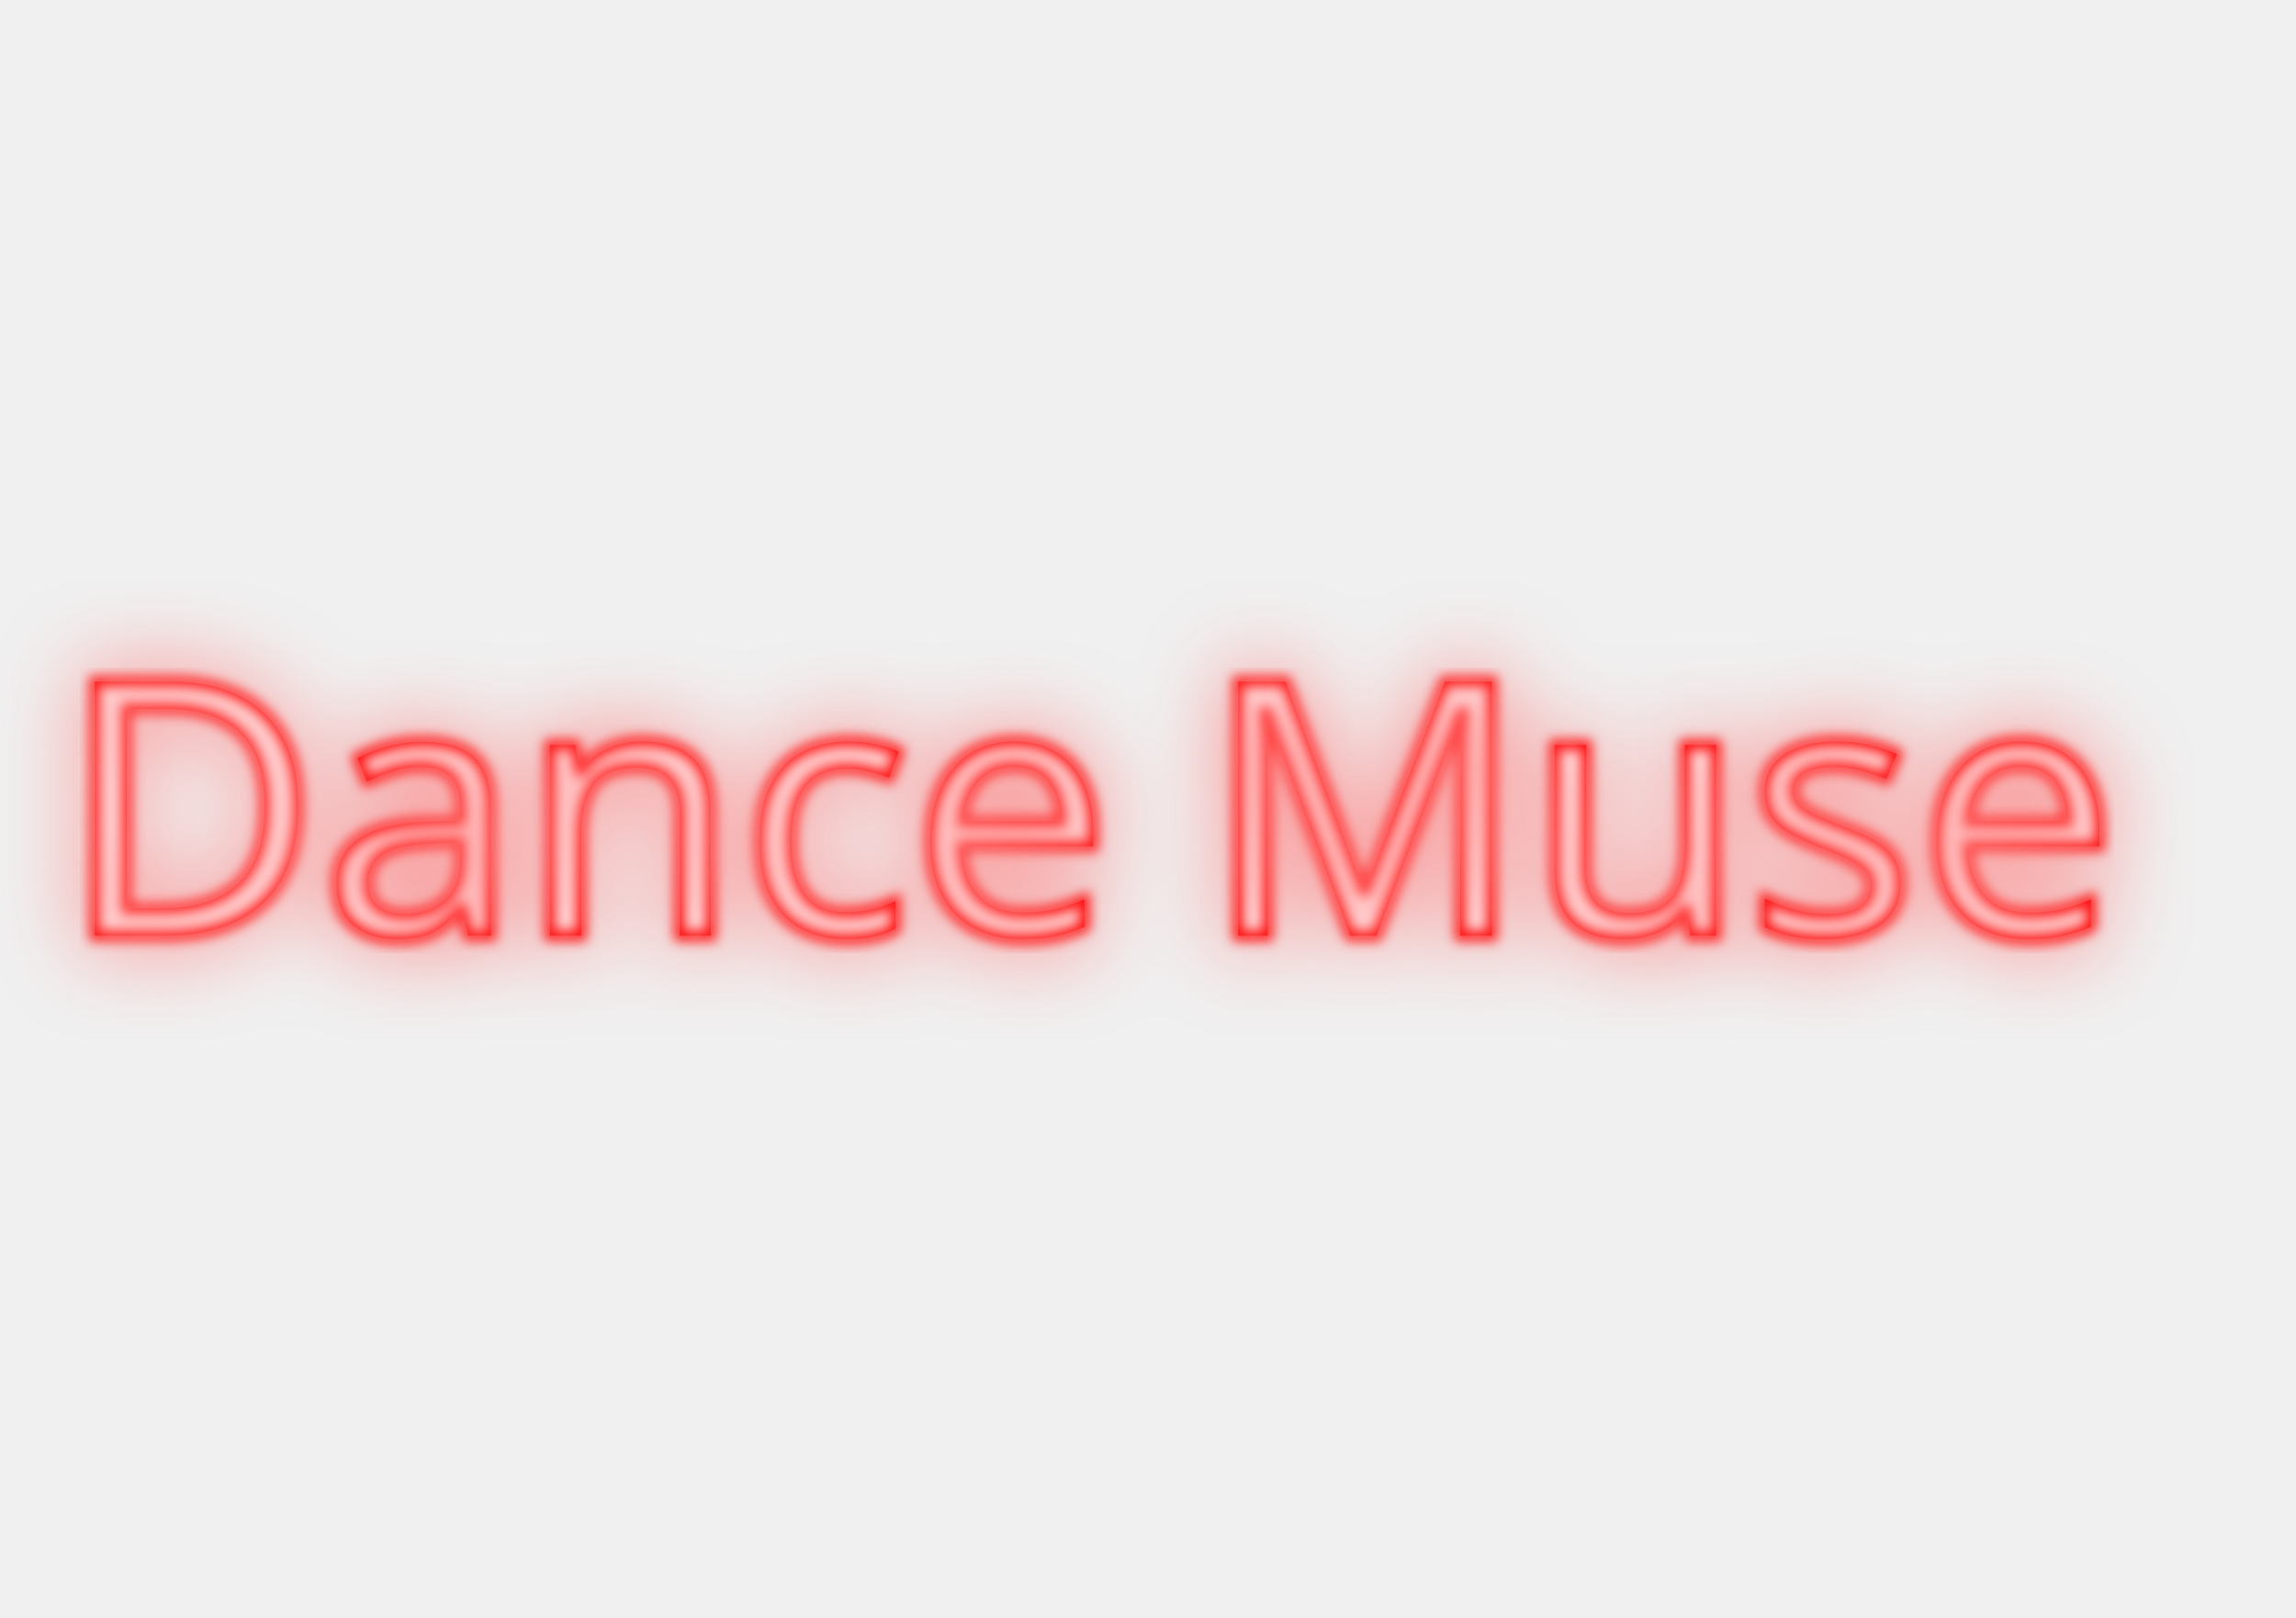
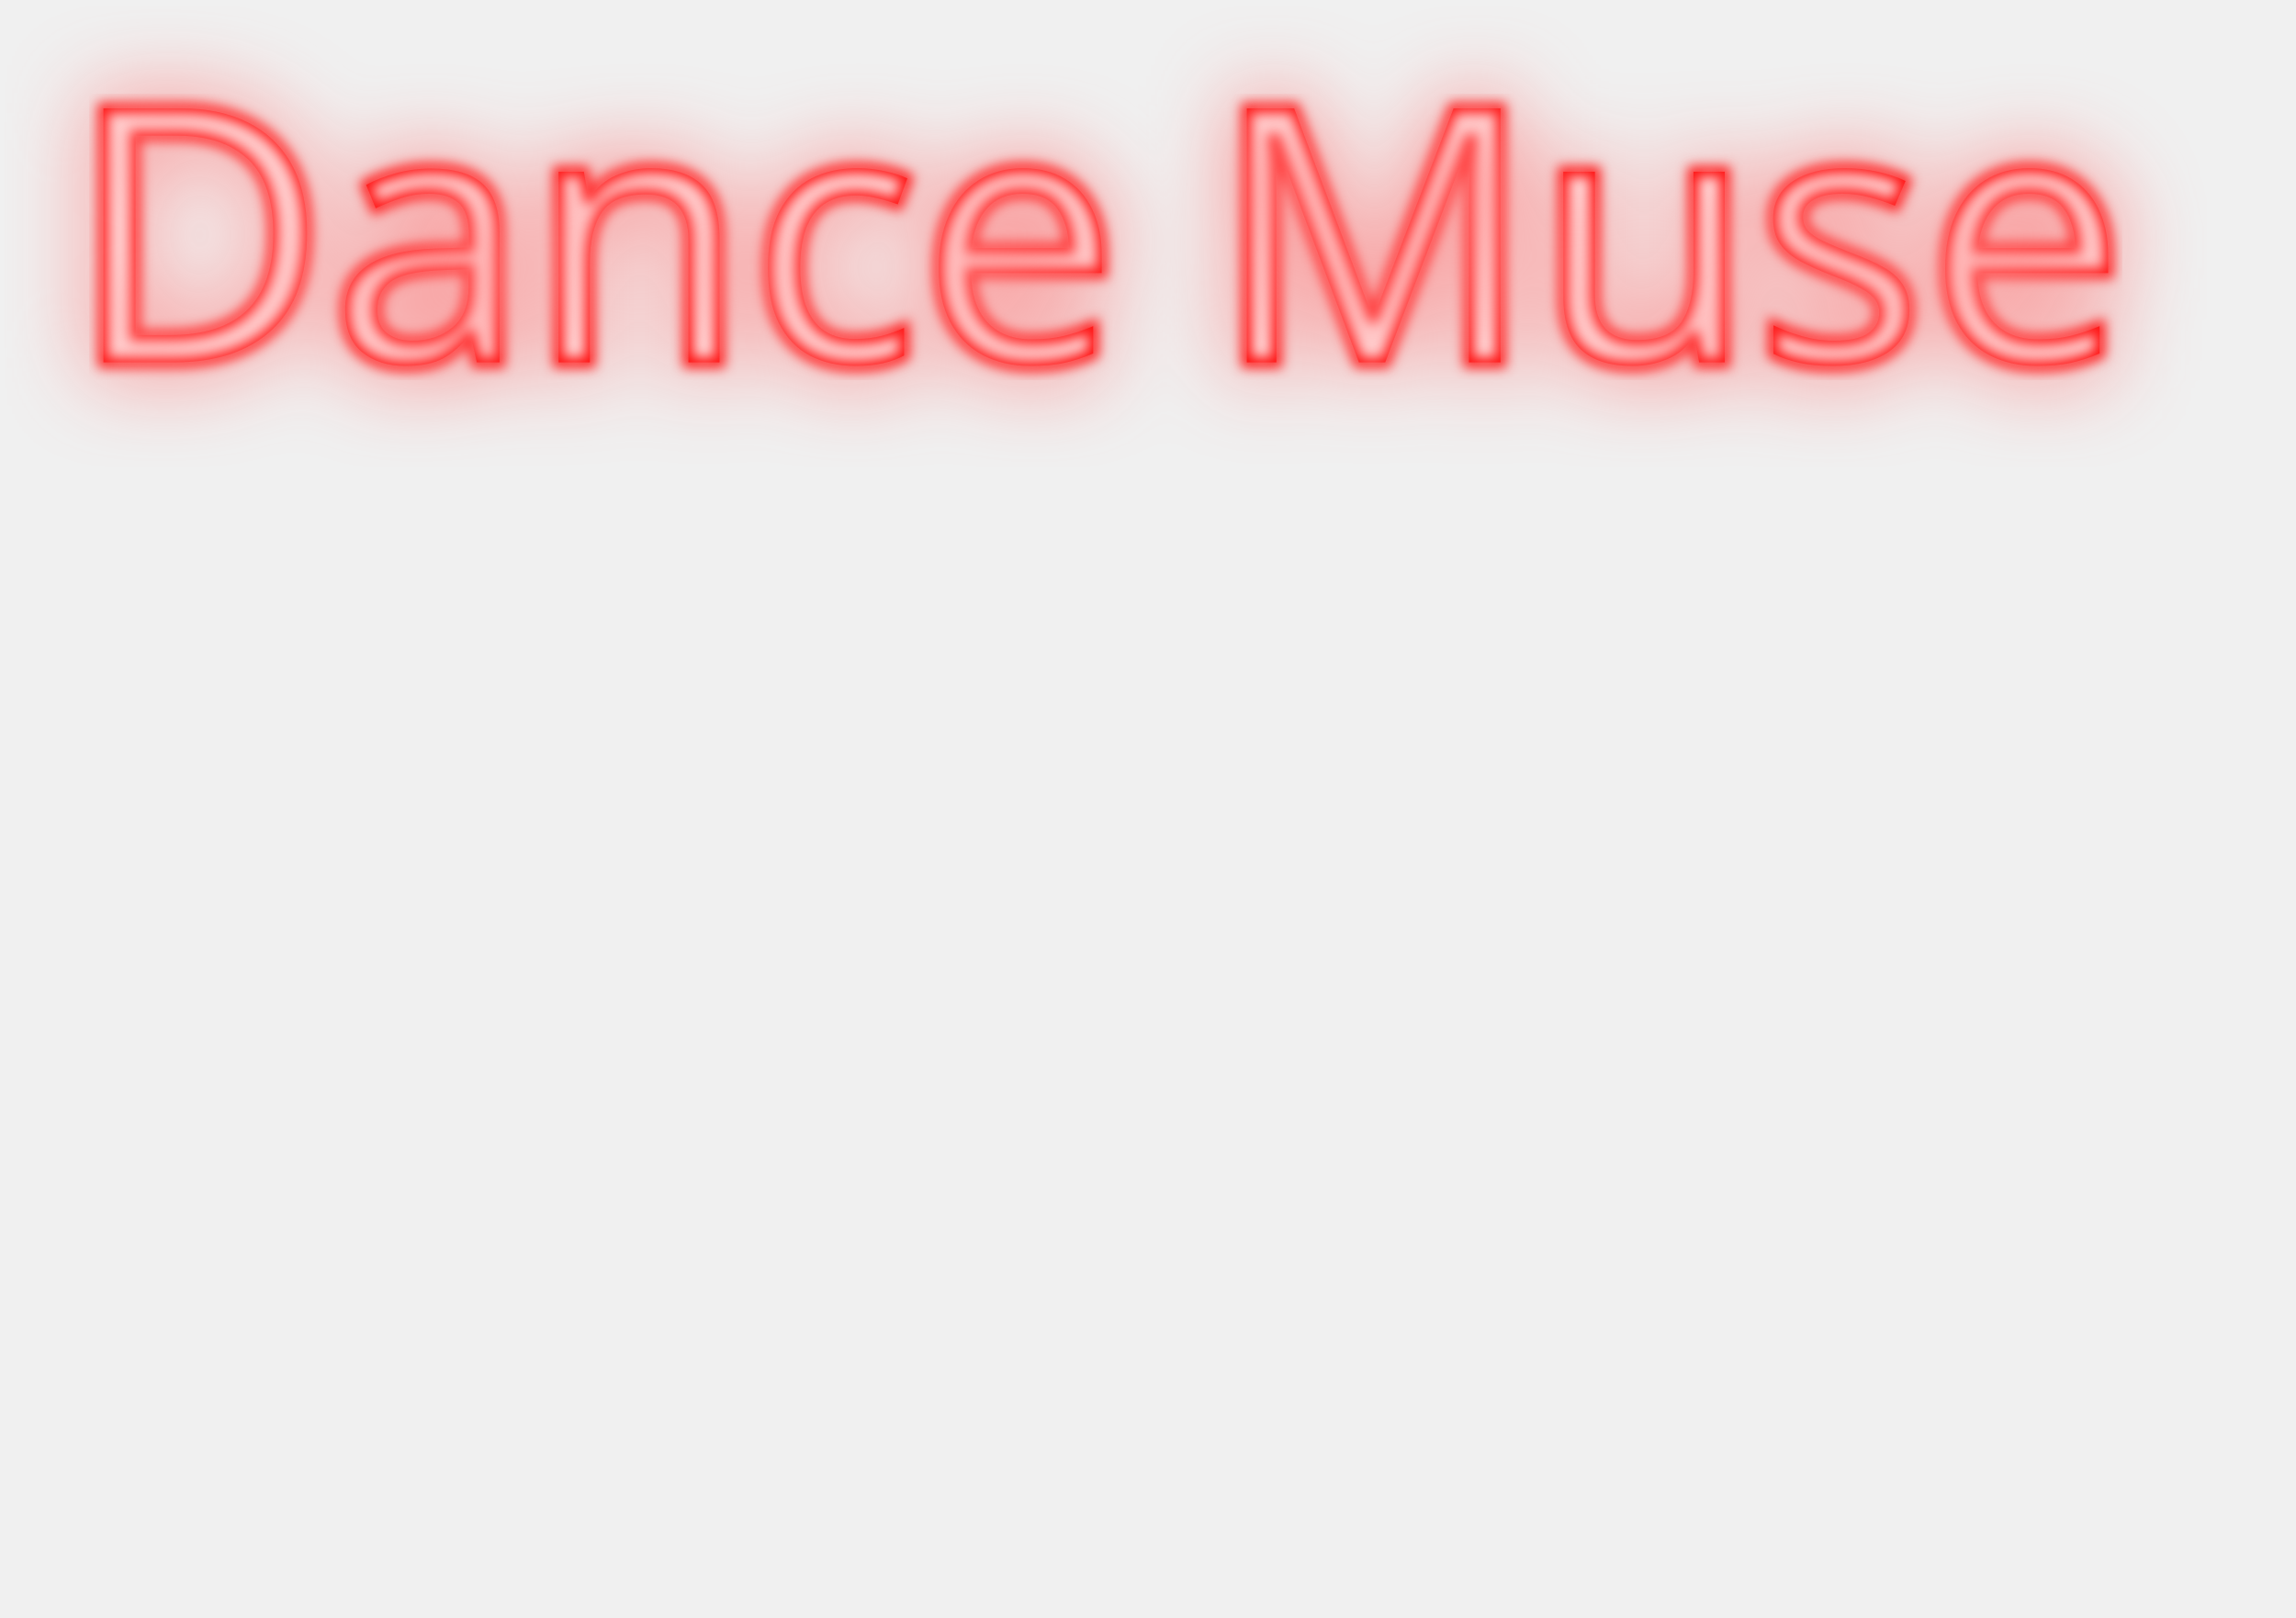
<svg xmlns="http://www.w3.org/2000/svg" id="svg8" version="1.1" viewBox="0 0 210 148" height="148mm" width="210mm">
  <defs id="defs2">
    <filter style="color-interpolation-filters:sRGB" id="filter1325" x="-0.007" width="1.014" y="-0.054" height="1.108">
      <feGaussianBlur stdDeviation="0.542" id="feGaussianBlur1327" />
    </filter>
    <filter style="color-interpolation-filters:sRGB" id="filter1347" x="-0.049" width="1.098" y="-0.393" height="1.785">
      <feGaussianBlur stdDeviation="3.951" id="feGaussianBlur1349" />
    </filter>
  </defs>
  <g id="layer1">
-     <text xml:space="preserve" style="font-style:normal;font-weight:normal;font-size:32.549px;line-height:1.25;font-family:sans-serif;fill:#ff0000;fill-opacity:1;stroke:none;stroke-width:0.61" x="5.51" y="85.586" id="text833">
-       <tspan id="tspan831" x="5.51" y="85.586" style="font-style:normal;font-variant:normal;font-weight:normal;font-stretch:normal;font-size:32.549px;font-family:sans-serif;-inkscape-font-specification:sans-serif;fill:#ff0000;stroke-width:0.61">Dance Muse</tspan>
-       <tspan x="5.51" y="126.272" style="font-size:32.549px;fill:#ff0000;stroke-width:0.61" id="tspan835" />
-     </text>
-     <text xml:space="preserve" style="font-style:normal;font-weight:normal;font-size:32.549px;line-height:1.25;font-family:sans-serif;fill:#ffffff;fill-opacity:1;stroke:#ff0000;stroke-width:1;stroke-miterlimit:4;stroke-dasharray:none;filter:url(#filter1325)" x="5.51" y="85.586" id="text1179">
-       <tspan id="tspan1175" x="5.51" y="85.586" style="font-style:normal;font-variant:normal;font-weight:normal;font-stretch:normal;font-size:32.549px;font-family:sans-serif;-inkscape-font-specification:sans-serif;fill:#ffffff;stroke:#ff0000;stroke-width:1;stroke-miterlimit:4;stroke-dasharray:none">Dance Muse</tspan>
-       <tspan x="5.51" y="126.272" style="font-size:32.549px;fill:#ffffff;stroke:#ff0000;stroke-width:1;stroke-miterlimit:4;stroke-dasharray:none" id="tspan1177" />
-     </text>
-     <text xml:space="preserve" style="font-style:normal;font-weight:normal;font-size:32.549px;line-height:1.25;font-family:sans-serif;fill:#ffffff;fill-opacity:1;stroke:#ff0000;stroke-width:1;stroke-miterlimit:4;stroke-dasharray:none;filter:url(#filter1347)" x="5.51" y="85.586" id="text1333">
-       <tspan id="tspan1329" x="5.51" y="85.586" style="font-style:normal;font-variant:normal;font-weight:normal;font-stretch:normal;font-size:32.549px;font-family:sans-serif;-inkscape-font-specification:sans-serif;fill:#ffffff;stroke:#ff0000;stroke-width:1;stroke-miterlimit:4;stroke-dasharray:none">Dance Muse</tspan>
-       <tspan x="5.51" y="126.272" style="font-size:32.549px;fill:#ffffff;stroke:#ff0000;stroke-width:1;stroke-miterlimit:4;stroke-dasharray:none" id="tspan1331" />
-     </text>
+     <g id="g1588" transform="translate(0.7930296,-52.43945)">
+       <text xml:space="preserve" style="font-style:normal;font-weight:normal;font-size:32.549px;line-height:1.25;font-family:sans-serif;fill:#ff0000;fill-opacity:1;stroke:none;stroke-width:0.61" x="5.51" y="85.586" id="text833">
+         <tspan id="tspan831" x="5.51" y="85.586" style="font-style:normal;font-variant:normal;font-weight:normal;font-stretch:normal;font-size:32.549px;font-family:sans-serif;-inkscape-font-specification:sans-serif;fill:#ff0000;stroke-width:0.61">Dance Muse</tspan>
+         <tspan x="5.51" y="126.272" style="font-size:32.549px;fill:#ff0000;stroke-width:0.61" id="tspan835" />
+       </text>
+       <text xml:space="preserve" style="font-style:normal;font-weight:normal;font-size:32.549px;line-height:1.25;font-family:sans-serif;fill:#ffffff;fill-opacity:1;stroke:#ff0000;stroke-width:1;stroke-miterlimit:4;stroke-dasharray:none;filter:url(#filter1325)" x="5.51" y="85.586" id="text1179">
+         <tspan id="tspan1175" x="5.51" y="85.586" style="font-style:normal;font-variant:normal;font-weight:normal;font-stretch:normal;font-size:32.549px;font-family:sans-serif;-inkscape-font-specification:sans-serif;fill:#ffffff;stroke:#ff0000;stroke-width:1;stroke-miterlimit:4;stroke-dasharray:none">Dance Muse</tspan>
+         <tspan x="5.51" y="126.272" style="font-size:32.549px;fill:#ffffff;stroke:#ff0000;stroke-width:1;stroke-miterlimit:4;stroke-dasharray:none" id="tspan1177" />
+       </text>
+       <text xml:space="preserve" style="font-style:normal;font-weight:normal;font-size:32.549px;line-height:1.25;font-family:sans-serif;fill:#ffffff;fill-opacity:1;stroke:#ff0000;stroke-width:1;stroke-miterlimit:4;stroke-dasharray:none;filter:url(#filter1347)" x="5.51" y="85.586" id="text1333">
+         <tspan id="tspan1329" x="5.51" y="85.586" style="font-style:normal;font-variant:normal;font-weight:normal;font-stretch:normal;font-size:32.549px;font-family:sans-serif;-inkscape-font-specification:sans-serif;fill:#ffffff;stroke:#ff0000;stroke-width:1;stroke-miterlimit:4;stroke-dasharray:none">Dance Muse</tspan>
+         <tspan x="5.51" y="126.272" style="font-size:32.549px;fill:#ffffff;stroke:#ff0000;stroke-width:1;stroke-miterlimit:4;stroke-dasharray:none" id="tspan1331" />
+       </text>
+     </g>
  </g>
</svg>
